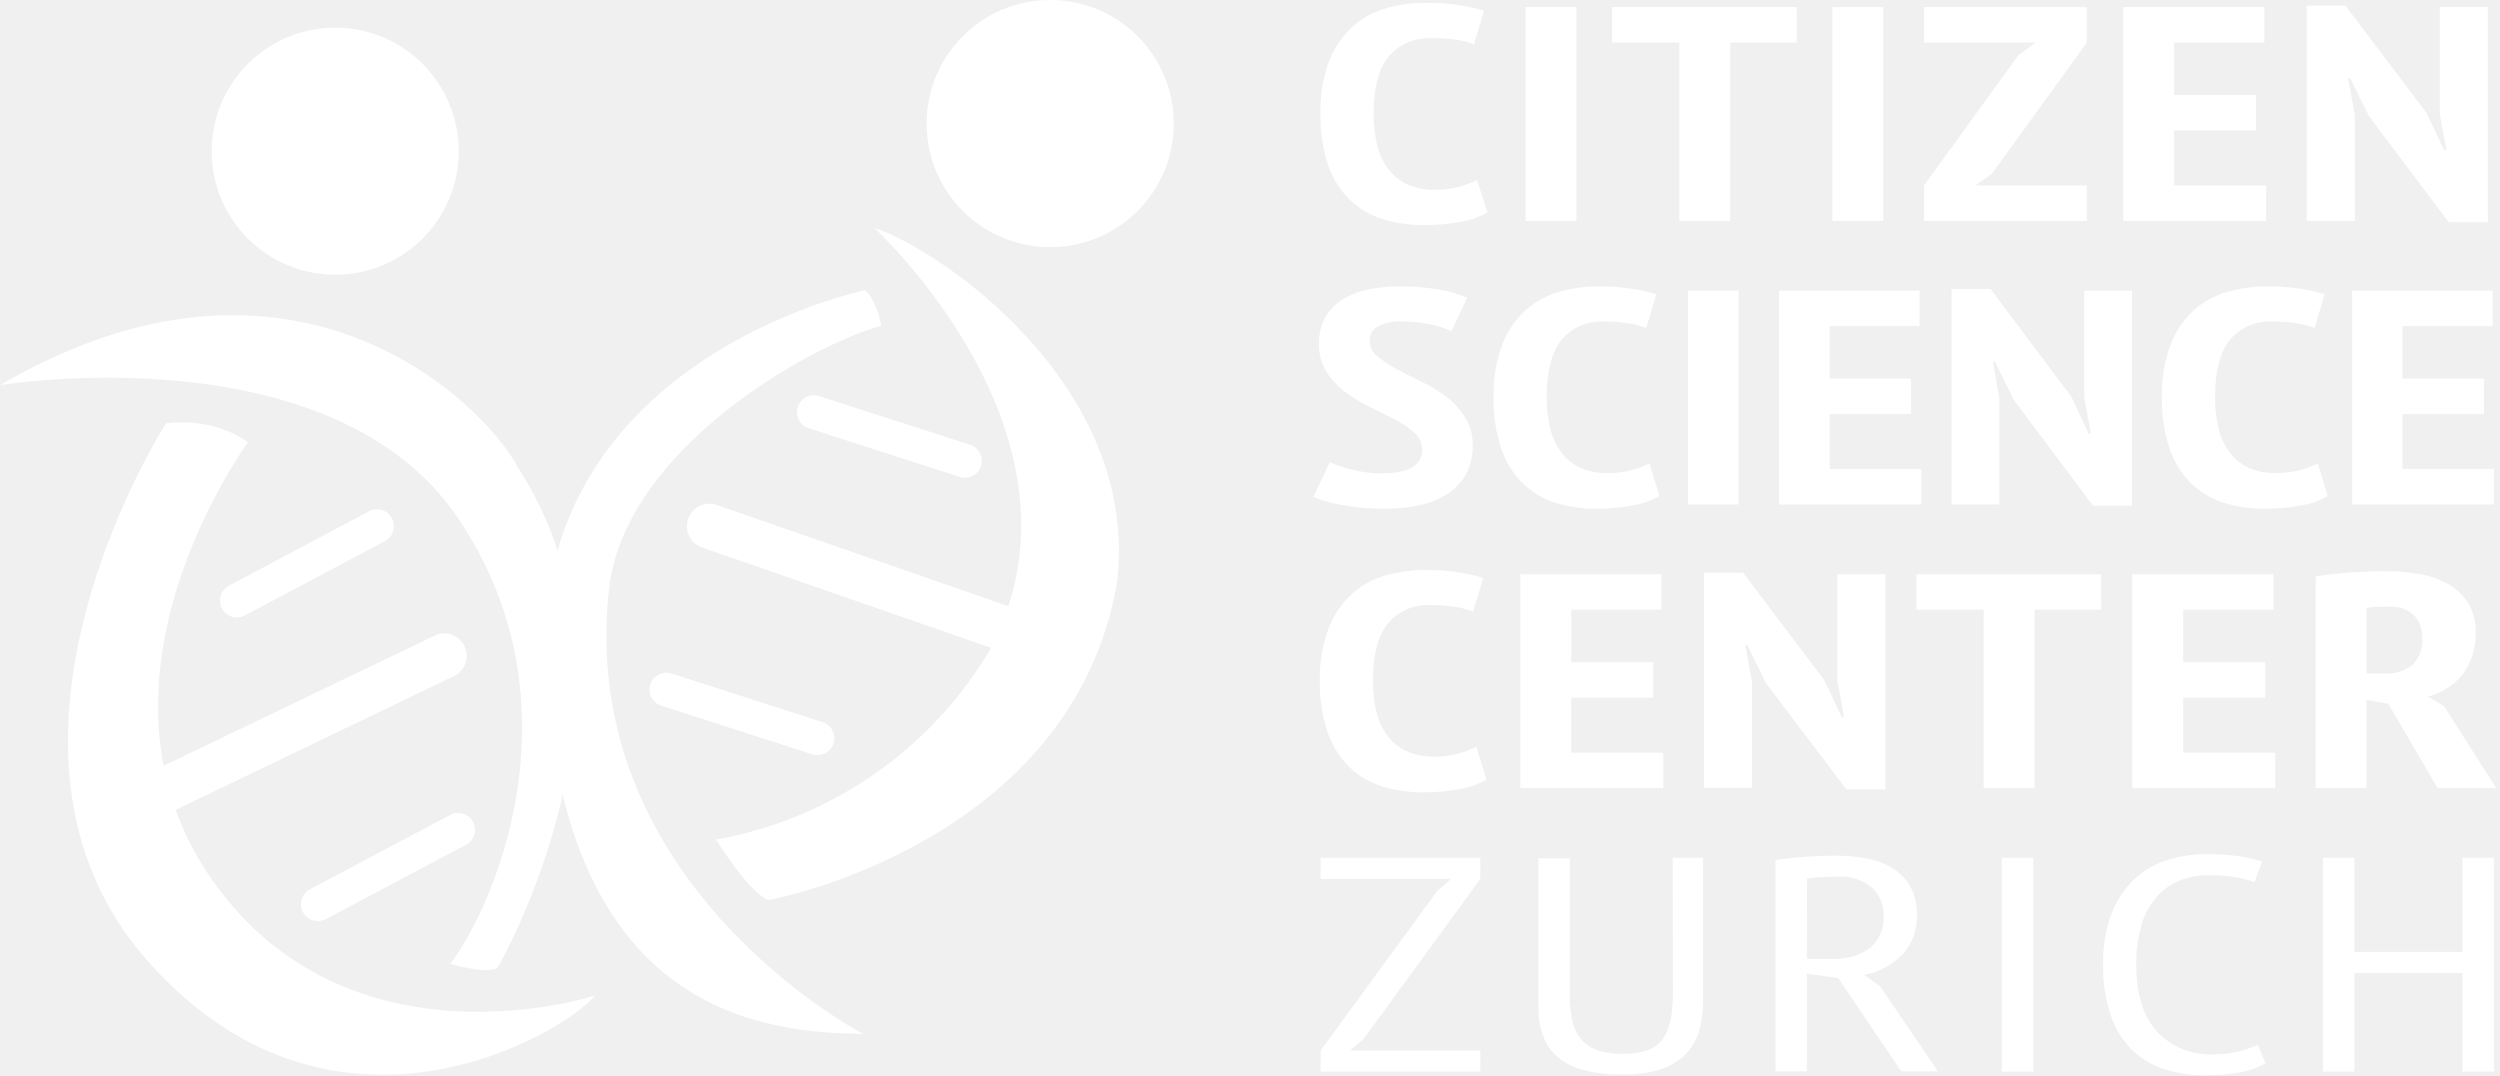
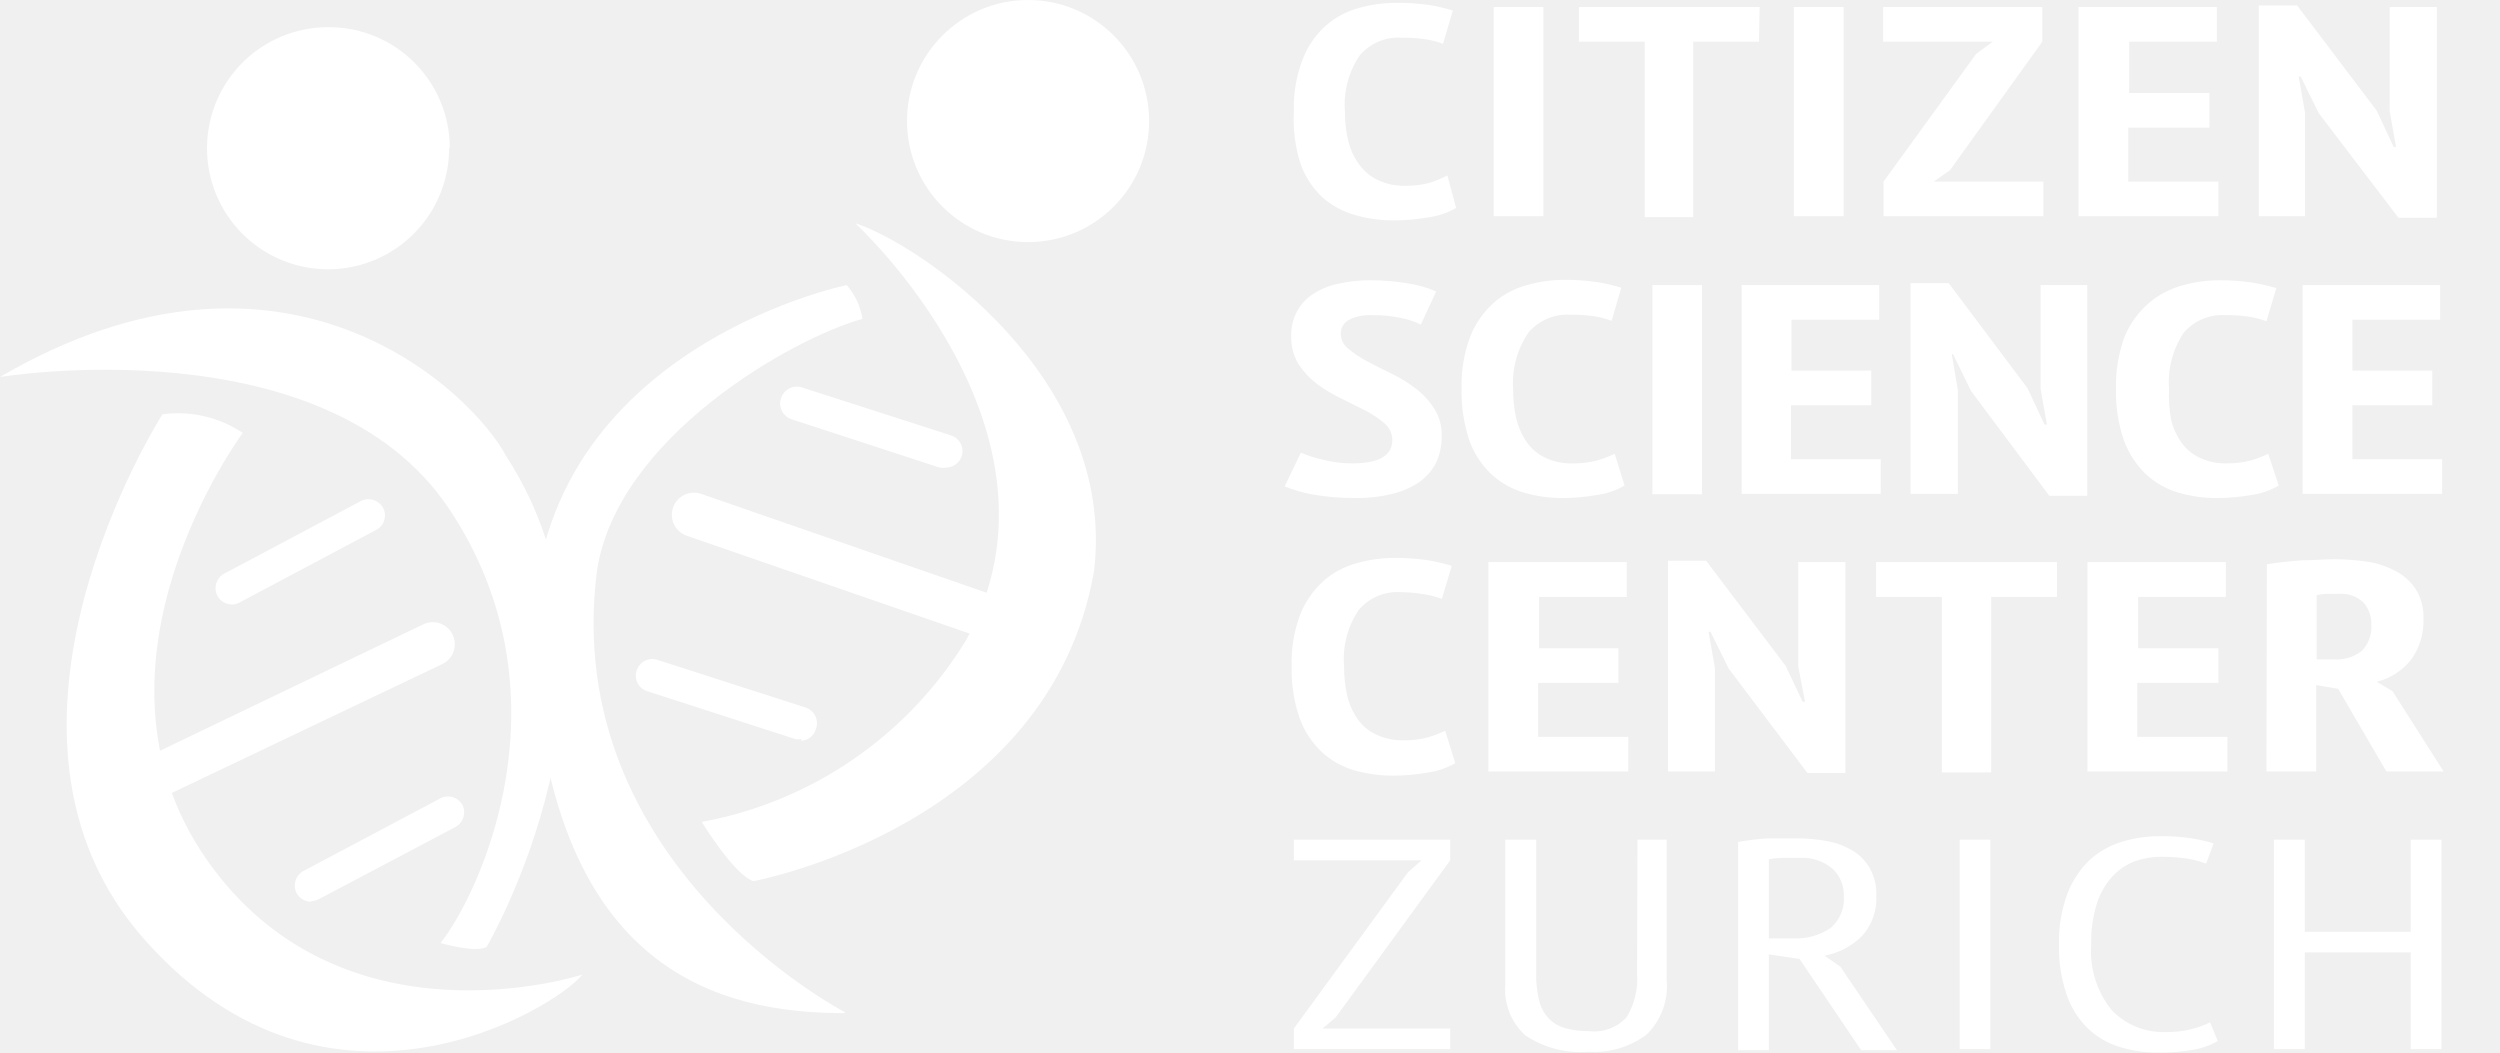
- <svg xmlns="http://www.w3.org/2000/svg" id="Layer_1" data-name="Layer 1" viewBox="0 0 372 160">
+ <svg xmlns="http://www.w3.org/2000/svg" id="Layer_1" data-name="Layer 1" viewBox="0 0 114 48">
  <defs>
    <style>.cls-1{fill:#fff;}</style>
  </defs>
-   <path class="cls-1" d="M24.69,63s-31,48.32-2.58,80.15c27.82,31.18,62.22,10.32,66.41,5,0,0-36.83,12-57.2-17.58S36.9,65.82,36.9,65.82C31.39,61.84,24.69,63,24.69,63" />
-   <path class="cls-1" d="M0,57.31s49.39-8.16,68.22,19.88S73,135.68,67,143.42c0,0,5.24,1.57,7,.63,0,0,24.45-41.68,3-74.61C72.06,60.1,43.74,31.78,0,57.31" />
-   <path class="cls-1" d="M128.41,153.82s-43.24-22.43-37.69-67c3-20.35,29.69-35.36,40.39-38.35,0,0-.53-3.67-2.39-5.28,0,0-50.68,10.32-47.6,57.31s28.27,53.26,47.29,53.33" />
-   <path class="cls-1" d="M130.1,33.92S164.47,65.43,147,97.21a59.65,59.65,0,0,1-40.44,27.72s5,8.15,7.87,9c0,0,45-8.29,51.77-47.15C169.78,57.37,139.68,37,130.1,33.92" />
-   <path class="cls-1" d="M20.44,122.88A3.35,3.35,0,0,1,19,116.51L64.33,94.75a3.35,3.35,0,1,1,2.9,6L21.89,122.55a3.41,3.41,0,0,1-1.45.33" />
-   <path class="cls-1" d="M153.16,98.09a3.4,3.4,0,0,1-1.33-.18l-47.52-16.5a3.35,3.35,0,0,1,2.2-6.32L154,91.58a3.35,3.35,0,0,1-.86,6.51" />
-   <path class="cls-1" d="M143.74,71.08a2.54,2.54,0,0,1-.94-.12l-22.47-7.24a2.51,2.51,0,0,1,1.54-4.78l22.47,7.24a2.51,2.51,0,0,1-.6,4.9" />
-   <path class="cls-1" d="M121.8,112.34a2.62,2.62,0,0,1-1-.12L98.39,105a2.51,2.51,0,1,1,1.54-4.78l22.47,7.24a2.51,2.51,0,0,1-.6,4.9" />
-   <path class="cls-1" d="M35.25,91.88a2.51,2.51,0,0,1-1.18-4.73L54.91,76.08a2.51,2.51,0,0,1,2.36,4.44L36.42,91.58a2.45,2.45,0,0,1-1.17.3" />
-   <path class="cls-1" d="M47.29,137.06a2.51,2.51,0,0,1-1.18-4.73L67,121.26a2.51,2.51,0,0,1,2.35,4.44L48.47,136.77a2.64,2.64,0,0,1-1.18.29" />
-   <path class="cls-1" d="M68.26,22.5A18.38,18.38,0,1,1,49.88,4.12,18.37,18.37,0,0,1,68.26,22.5" />
-   <path class="cls-1" d="M174.66,18.38A18.39,18.39,0,1,1,156.28,0a18.38,18.38,0,0,1,18.38,18.38" />
-   <path class="cls-1" d="M221.33,31.59a11.39,11.39,0,0,1-4.18,1.46,30.53,30.53,0,0,1-5.2.45,20.94,20.94,0,0,1-6-.84A12.3,12.3,0,0,1,201,29.87a13.25,13.25,0,0,1-3.31-5.14,22.26,22.26,0,0,1-1.2-7.81,20.55,20.55,0,0,1,1.35-8,13.45,13.45,0,0,1,3.55-5.07,12.77,12.77,0,0,1,5-2.66,21.82,21.82,0,0,1,5.71-.77,32.06,32.06,0,0,1,5.14.36,26.3,26.3,0,0,1,3.58.82l-1.5,5a13.53,13.53,0,0,0-2.68-.7A22.46,22.46,0,0,0,213,5.69a7.77,7.77,0,0,0-6.38,2.73q-2.22,2.72-2.22,8.54a19.08,19.08,0,0,0,.51,4.57,9.87,9.87,0,0,0,1.62,3.56,7.52,7.52,0,0,0,2.83,2.32,9.4,9.4,0,0,0,4.12.82,13.05,13.05,0,0,0,3.6-.43,17.42,17.42,0,0,0,2.71-1Z" />
-   <path class="cls-1" d="M227,1.06h7.57V32.87H227Z" />
-   <path class="cls-1" d="M267.37,6.33h-9.92V32.87h-7.57V6.33h-10V1.06h27.47Z" />
-   <path class="cls-1" d="M272.65,1.06h7.58V32.87h-7.58Z" />
-   <path class="cls-1" d="M286.3,27.59l14.06-19.4,2.53-1.86H286.3V1.06h24.22V6.33L296.39,25.87l-2.46,1.72h16.59v5.28H286.3Z" />
-   <path class="cls-1" d="M315.93,1.06h21V6.33H323.5v7.81h12.2v5.27H323.5v8.18h13.7v5.28H315.93Z" />
-   <path class="cls-1" d="M352.47,17.23l-2.77-5.59h-.3l1,5.5V32.87h-7.15V.83H349l12.08,16,2.59,5.5h.36l-1-5.4V1.06h7.16v32h-5.83Z" />
-   <path class="cls-1" d="M211.62,66.88a3.21,3.21,0,0,0-1.13-2.47,14.07,14.07,0,0,0-2.84-1.94c-1.13-.6-2.37-1.22-3.7-1.86a22.12,22.12,0,0,1-3.71-2.23,11.64,11.64,0,0,1-2.83-3,7.53,7.53,0,0,1-1.14-4.23,7.72,7.72,0,0,1,.93-3.93,7.46,7.46,0,0,1,2.54-2.64,11.73,11.73,0,0,1,3.82-1.5,22.89,22.89,0,0,1,4.72-.47,33.59,33.59,0,0,1,5.67.45,18.2,18.2,0,0,1,4.36,1.23l-2.33,5a12.9,12.9,0,0,0-3-1,19.78,19.78,0,0,0-4.33-.45,7.3,7.3,0,0,0-3.59.72,2.35,2.35,0,0,0-1.25,2.14A2.92,2.92,0,0,0,204.93,53a16.26,16.26,0,0,0,2.84,1.89c1.14.6,2.37,1.23,3.7,1.88A22.29,22.29,0,0,1,215.18,59,12,12,0,0,1,218,62.09a7.43,7.43,0,0,1,1.14,4.16,8.89,8.89,0,0,1-.93,4.18,7.94,7.94,0,0,1-2.63,2.93,12.63,12.63,0,0,1-4.09,1.75,22.3,22.3,0,0,1-5.31.59,33.4,33.4,0,0,1-6.48-.55,20.05,20.05,0,0,1-4.27-1.22l2.44-5.14a21.3,21.3,0,0,0,3.29,1.09,17.4,17.4,0,0,0,4.48.55Q211.62,70.43,211.62,66.88Z" />
-   <path class="cls-1" d="M246.92,73.79a11.12,11.12,0,0,1-4.15,1.45,29.22,29.22,0,0,1-5.17.46,20.62,20.62,0,0,1-6-.84,12.19,12.19,0,0,1-4.87-2.8,13.2,13.2,0,0,1-3.28-5.13,22.28,22.28,0,0,1-1.2-7.82,20.58,20.58,0,0,1,1.35-8,13.39,13.39,0,0,1,3.52-5.06,12.63,12.63,0,0,1,5-2.66,21.06,21.06,0,0,1,5.67-.77,31.75,31.75,0,0,1,5.11.36,24.34,24.34,0,0,1,3.55.82l-1.49,5a12.51,12.51,0,0,0-2.66-.7,22.2,22.2,0,0,0-3.61-.25,7.69,7.69,0,0,0-6.33,2.72c-1.48,1.82-2.21,4.67-2.21,8.55a19,19,0,0,0,.51,4.56,9.73,9.73,0,0,0,1.61,3.57,7.39,7.39,0,0,0,2.81,2.32,9.41,9.41,0,0,0,4.09.82,13.29,13.29,0,0,0,3.58-.43,15.88,15.88,0,0,0,2.69-1Z" />
-   <path class="cls-1" d="M251.16,43.25h7.53V75.06h-7.53Z" />
-   <path class="cls-1" d="M264.72,43.25h20.91v5.27H272.25v7.82h12.12v5.27H272.25v8.18h13.62v5.27H264.72Z" />
-   <path class="cls-1" d="M299.6,59.43l-2.74-5.59h-.3l.95,5.5V75.06H290.4V43h5.8l12,16,2.57,5.5h.36l-1-5.41V43.25h7.11v32h-5.79Z" />
-   <path class="cls-1" d="M346.37,73.79a11.12,11.12,0,0,1-4.15,1.45,29.31,29.31,0,0,1-5.17.46,20.62,20.62,0,0,1-6-.84,12.19,12.19,0,0,1-4.87-2.8,13.2,13.2,0,0,1-3.28-5.13,22.28,22.28,0,0,1-1.2-7.82,20.58,20.58,0,0,1,1.35-8,13.39,13.39,0,0,1,3.52-5.06,12.56,12.56,0,0,1,5-2.66,21.06,21.06,0,0,1,5.67-.77,31.75,31.75,0,0,1,5.11.36,24.34,24.34,0,0,1,3.55.82l-1.49,5a12.51,12.51,0,0,0-2.66-.7,22.2,22.2,0,0,0-3.61-.25,7.69,7.69,0,0,0-6.33,2.72c-1.48,1.82-2.21,4.67-2.21,8.55a19.54,19.54,0,0,0,.5,4.56,9.91,9.91,0,0,0,1.62,3.57,7.39,7.39,0,0,0,2.81,2.32,9.41,9.41,0,0,0,4.09.82,13.34,13.34,0,0,0,3.58-.43,16.22,16.22,0,0,0,2.69-1Z" />
-   <path class="cls-1" d="M350,43.25h20.91v5.27H357.48v7.82h12.13v5.27H357.48v8.18H371.1v5.27H350Z" />
-   <path class="cls-1" d="M221.19,116a11.54,11.54,0,0,1-4.18,1.45,30.61,30.61,0,0,1-5.2.45,20.9,20.9,0,0,1-6-.84,12.34,12.34,0,0,1-4.9-2.79,13.27,13.27,0,0,1-3.3-5.14,22,22,0,0,1-1.21-7.81,20.39,20.39,0,0,1,1.36-8,13.55,13.55,0,0,1,3.54-5.07,12.94,12.94,0,0,1,5-2.66,21.76,21.76,0,0,1,5.71-.77,30.93,30.93,0,0,1,5.14.37,24.85,24.85,0,0,1,3.57.81L219.2,91a13.21,13.21,0,0,0-2.67-.71,23.8,23.8,0,0,0-3.64-.25,7.75,7.75,0,0,0-6.37,2.73q-2.22,2.73-2.22,8.54a19.08,19.08,0,0,0,.51,4.57,9.91,9.91,0,0,0,1.62,3.57,7.34,7.34,0,0,0,2.83,2.31,9.39,9.39,0,0,0,4.11.82,13.13,13.13,0,0,0,3.61-.43,16.91,16.91,0,0,0,2.7-1Z" />
-   <path class="cls-1" d="M226.23,85.45h21v5.27H233.81v7.82H246v5.27h-12.2V112h13.7v5.27H226.23Z" />
-   <path class="cls-1" d="M262.77,101.63,260,96h-.3l1,5.49v15.73h-7.15v-32h5.83l12.08,16,2.58,5.5h.36l-1-5.41V85.45h7.15v32h-5.83Z" />
-   <path class="cls-1" d="M312.66,90.72h-9.92v26.54h-7.57V90.72h-10V85.45h27.47Z" />
-   <path class="cls-1" d="M317.28,85.45h21v5.27H324.86v7.82h12.2v5.27h-12.2V112h13.7v5.27H317.28Z" />
-   <path class="cls-1" d="M344.57,85.77a50.87,50.87,0,0,1,5.29-.59c1.88-.12,3.5-.19,4.87-.19a32.36,32.36,0,0,1,5,.39,13.57,13.57,0,0,1,4.35,1.41,8.45,8.45,0,0,1,3.07,2.77A7.81,7.81,0,0,1,368.37,94a9.94,9.94,0,0,1-1.89,6.29,9.58,9.58,0,0,1-5.2,3.35l2.4,1.45,7.76,12.18h-8.72l-7.33-12.54-3.25-.6v13.14h-7.57Zm7.57,14.45h2.59a6.15,6.15,0,0,0,4.26-1.3,5.1,5.1,0,0,0,1.45-4,4.68,4.68,0,0,0-1.21-3.34,4.94,4.94,0,0,0-3.78-1.29c-.64,0-1.26,0-1.87,0a7.77,7.77,0,0,0-1.44.18Z" />
-   <path class="cls-1" d="M196.51,156.32l17.34-23.72,2.06-1.82h-19.4v-3.14h23.76v3.14l-17.4,23.86-2,1.68h19.4v3.13H196.51Z" />
-   <path class="cls-1" d="M248.9,127.64h4.5V149q0,5.76-3.09,8.34t-8.77,2.56q-6.61,0-9.63-2.5t-3-7.68v-22h4.68v20.27a16.3,16.3,0,0,0,.44,4.14,6,6,0,0,0,1.43,2.72,5.62,5.62,0,0,0,2.5,1.5,12.51,12.51,0,0,0,3.68.46q4.11,0,5.7-2.09t1.59-6.73Z" />
-   <path class="cls-1" d="M264.19,128a43.08,43.08,0,0,1,4.52-.52c1.64-.11,3.15-.16,4.52-.16a24.48,24.48,0,0,1,4.62.43,11.2,11.2,0,0,1,3.8,1.46,7.73,7.73,0,0,1,2.59,2.68,8.18,8.18,0,0,1,1,4.16,8.44,8.44,0,0,1-2.15,6,10.73,10.73,0,0,1-5.71,3l2.37,1.69,8.61,12.67H282.9l-9.36-13.86-4.68-.68v14.54h-4.67Zm4.67,14.68h3.75a9,9,0,0,0,5.61-1.59,5.76,5.76,0,0,0,2.06-4.86,5.46,5.46,0,0,0-1.72-4.14,7.08,7.08,0,0,0-5.08-1.63c-.83,0-1.69,0-2.59.06a16.14,16.14,0,0,0-2,.21Z" />
-   <path class="cls-1" d="M297.87,127.64h4.68v31.81h-4.68Z" />
-   <path class="cls-1" d="M337.1,158.23a11.2,11.2,0,0,1-3.93,1.36,29.56,29.56,0,0,1-5,.41,19.62,19.62,0,0,1-6.11-.91,12.19,12.19,0,0,1-4.83-2.88,13.08,13.08,0,0,1-3.15-5.12,22.38,22.38,0,0,1-1.13-7.54,20.42,20.42,0,0,1,1.28-7.68,14,14,0,0,1,3.4-5.09,12.86,12.86,0,0,1,4.9-2.82,19.27,19.27,0,0,1,5.71-.86,32,32,0,0,1,4.95.32,23.8,23.8,0,0,1,3.4.77l-1.12,3.09a14,14,0,0,0-2.93-.77,24.53,24.53,0,0,0-3.87-.28,11.87,11.87,0,0,0-4.11.71,8.92,8.92,0,0,0-3.43,2.27,11.22,11.22,0,0,0-2.38,4.11,19.46,19.46,0,0,0-.87,6.23q0,6.63,3.12,10a10.8,10.8,0,0,0,8.3,3.34,15,15,0,0,0,6.67-1.45Z" />
-   <path class="cls-1" d="M366.42,144.78H350.33v14.67h-4.68V127.64h4.68v14h16.09v-14h4.68v31.81h-4.68Z" />
+   <path class="cls-1" d="M7.41,18.89s-9.29,14.49-.78,24C15,52.29,25.3,46,26.56,44.44c0,0-11,3.6-17.16-5.28s1.67-19.42,1.67-19.42a5.34,5.34,0,0,0-3.66-.85" />
+   <path class="cls-1" d="M0,17.19s14.82-2.45,20.47,6S21.91,40.7,20.09,43c0,0,1.57.47,2.1.18,0,0,7.34-12.5.89-22.38C21.62,18,13.12,9.53,0,17.19" />
+   <path class="cls-1" d="M38.52,46.15s-13-6.73-11.3-20.11c.91-6.1,8.9-10.61,12.11-11.5A3.09,3.09,0,0,0,38.61,13s-15.2,3.1-14.27,17.2,8.48,16,14.18,16" />
+   <path class="cls-1" d="M39,10.18s10.31,9.45,5.06,19A17.9,17.9,0,0,1,32,37.48s1.49,2.44,2.36,2.7c0,0,13.51-2.49,15.53-14.15C50.93,17.21,41.91,11.11,39,10.18" />
+   <path class="cls-1" d="M6.13,36.86A1,1,0,0,1,5.7,35l13.6-6.53a1,1,0,0,1,.87,1.81L6.57,36.76a1,1,0,0,1-.44.1" />
+   <path class="cls-1" d="M46,29.43a1.11,1.11,0,0,1-.4-.06L31.29,24.42A1,1,0,1,1,32,22.53l14.26,4.94a1,1,0,0,1-.26,2" />
+   <path class="cls-1" d="M43.12,21.32a.67.67,0,0,1-.28,0L36.1,19.12a.76.76,0,0,1-.49-.95.76.76,0,0,1,1-.49l6.74,2.17a.75.75,0,0,1-.18,1.47" />
+   <path class="cls-1" d="M36.54,33.7a.67.67,0,0,1-.28,0l-6.74-2.18a.74.74,0,0,1-.49-.94.75.75,0,0,1,.95-.49l6.74,2.17a.75.75,0,0,1,.48,1,.74.74,0,0,1-.66.52" />
+   <path class="cls-1" d="M10.57,27.56a.73.73,0,0,1-.66-.4.75.75,0,0,1,.31-1l6.25-3.32a.76.76,0,0,1,1,.32.74.74,0,0,1-.31,1l-6.25,3.32a.8.8,0,0,1-.36.09" />
+   <path class="cls-1" d="M14.19,41.12a.77.77,0,0,1-.67-.4.76.76,0,0,1,.31-1l6.26-3.32a.75.75,0,0,1,1,.31.76.76,0,0,1-.32,1L14.54,41a.73.73,0,0,1-.35.09" />
+   <path class="cls-1" d="M20.48,6.75A5.52,5.52,0,1,1,15,1.24a5.51,5.51,0,0,1,5.51,5.51" />
+   <path class="cls-1" d="M52.4,5.51A5.52,5.52,0,1,1,46.88,0,5.52,5.52,0,0,1,52.4,5.51" />
+   <path class="cls-1" d="M66.4,9.48a3.38,3.38,0,0,1-1.25.43,9.32,9.32,0,0,1-1.56.14,6.26,6.26,0,0,1-1.82-.25A3.86,3.86,0,0,1,60.3,9a3.94,3.94,0,0,1-1-1.54A6.71,6.71,0,0,1,59,5.07a6.1,6.1,0,0,1,.41-2.39,3.94,3.94,0,0,1,1.06-1.52,3.74,3.74,0,0,1,1.51-.8A6.18,6.18,0,0,1,63.64.13a9.94,9.94,0,0,1,1.54.1,8.22,8.22,0,0,1,1.07.25L65.8,2a3.7,3.7,0,0,0-.8-.21,7,7,0,0,0-1.09-.07A2.3,2.3,0,0,0,62,2.53a4,4,0,0,0-.67,2.56,5.37,5.37,0,0,0,.16,1.37A3,3,0,0,0,62,7.53a2.2,2.2,0,0,0,.85.69,2.73,2.73,0,0,0,1.23.25,3.83,3.83,0,0,0,1.09-.13A5.07,5.07,0,0,0,66,8Z" />
+   <path class="cls-1" d="M68.11.32h2.27V9.86H68.11Z" />
+   <path class="cls-1" d="M80.21,1.9h-3v8H75v-8H72V.32h8.24Z" />
+   <path class="cls-1" d="M81.8.32h2.27V9.86H81.8Z" />
+   <path class="cls-1" d="M85.89,8.28l4.22-5.82.76-.56h-5V.32h7.26V1.9L88.92,7.76l-.74.52h5V9.86H85.89Z" />
+   <path class="cls-1" d="M94.78.32h6.31V1.9h-4V4.24h3.66V5.82H97.05V8.28h4.11V9.86H94.78Z" />
+   <path class="cls-1" d="M105.74,5.17l-.83-1.68h-.09l.29,1.65V9.86H103V.25h1.75l3.63,4.8.77,1.65h.11l-.29-1.63V.32h2.15V9.93h-1.75Z" />
+   <path class="cls-1" d="M63.49,20.06a1,1,0,0,0-.34-.74,4.49,4.49,0,0,0-.85-.58l-1.12-.56a6.77,6.77,0,0,1-1.11-.66,3.81,3.81,0,0,1-.85-.9,2.33,2.33,0,0,1-.34-1.27,2.27,2.27,0,0,1,.28-1.18,2.21,2.21,0,0,1,.76-.79,3.29,3.29,0,0,1,1.15-.45,6.35,6.35,0,0,1,1.41-.15,10.2,10.2,0,0,1,1.71.14,5.21,5.21,0,0,1,1.3.37l-.7,1.51a3.59,3.59,0,0,0-.9-.3,5.91,5.91,0,0,0-1.3-.13,2.2,2.2,0,0,0-1.07.21.7.7,0,0,0-.38.65.87.87,0,0,0,.34.67,5,5,0,0,0,.85.57c.34.18.71.37,1.11.56a6.86,6.86,0,0,1,1.11.68,3.53,3.53,0,0,1,.85.92,2.2,2.2,0,0,1,.34,1.24,2.75,2.75,0,0,1-.27,1.26,2.47,2.47,0,0,1-.79.88,3.83,3.83,0,0,1-1.23.52,6.55,6.55,0,0,1-1.59.18,11.13,11.13,0,0,1-2-.16,6.58,6.58,0,0,1-1.28-.37l.74-1.54a5.1,5.1,0,0,0,1,.32,5.29,5.29,0,0,0,1.34.17C62.89,21.13,63.49,20.77,63.49,20.06Z" />
+   <path class="cls-1" d="M74.08,22.14a3.38,3.38,0,0,1-1.25.43,9.11,9.11,0,0,1-1.55.14,6.17,6.17,0,0,1-1.8-.25A3.75,3.75,0,0,1,68,21.62a4,4,0,0,1-1-1.54,7,7,0,0,1-.35-2.35,6.2,6.2,0,0,1,.4-2.4,4.1,4.1,0,0,1,1.06-1.52A3.76,3.76,0,0,1,69.63,13a6.19,6.19,0,0,1,1.71-.24,9.79,9.79,0,0,1,1.53.11,8.42,8.42,0,0,1,1.06.25l-.44,1.51a4,4,0,0,0-.8-.21,7,7,0,0,0-1.09-.07,2.33,2.33,0,0,0-1.9.81A4.08,4.08,0,0,0,69,17.75a5.87,5.87,0,0,0,.15,1.37,3.19,3.19,0,0,0,.49,1.07,2.17,2.17,0,0,0,.84.69,2.73,2.73,0,0,0,1.23.25A4.12,4.12,0,0,0,72.82,21a5.07,5.07,0,0,0,.81-.31Z" />
+   <path class="cls-1" d="M75.35,13h2.26v9.54H75.35Z" />
+   <path class="cls-1" d="M79.42,13h6.27v1.58h-4V16.9h3.64v1.58H81.67v2.46h4.09v1.58H79.42Z" />
+   <path class="cls-1" d="M89.88,17.83l-.82-1.68H89l.28,1.65v4.72H87.12V12.91h1.74l3.6,4.8.77,1.65h.11l-.29-1.63V13h2.13v9.61H93.45Z" />
+   <path class="cls-1" d="M103.91,22.14a3.33,3.33,0,0,1-1.24.43,9.11,9.11,0,0,1-1.55.14,6.07,6.07,0,0,1-1.8-.25,3.72,3.72,0,0,1-1.47-.84,4.12,4.12,0,0,1-1-1.54,6.71,6.71,0,0,1-.36-2.35,6.4,6.4,0,0,1,.4-2.4A4.1,4.1,0,0,1,98,13.81a3.87,3.87,0,0,1,1.5-.79,6.18,6.18,0,0,1,1.7-.24,9.7,9.7,0,0,1,1.53.11,8.64,8.64,0,0,1,1.07.25l-.45,1.51a3.86,3.86,0,0,0-.8-.21,6.74,6.74,0,0,0-1.08-.07,2.31,2.31,0,0,0-1.9.81,4.08,4.08,0,0,0-.66,2.57A5.87,5.87,0,0,0,99,19.12a3,3,0,0,0,.48,1.07,2.17,2.17,0,0,0,.84.69,2.73,2.73,0,0,0,1.23.25,4.2,4.2,0,0,0,1.08-.13,4.94,4.94,0,0,0,.8-.31Z" />
+   <path class="cls-1" d="M105,13h6.27v1.58h-4V16.9h3.64v1.58h-3.64v2.46h4.09v1.58H105Z" />
+   <path class="cls-1" d="M66.36,34.8a3.44,3.44,0,0,1-1.26.43,9.14,9.14,0,0,1-1.56.14,6.54,6.54,0,0,1-1.81-.25,3.72,3.72,0,0,1-1.47-.84,4,4,0,0,1-1-1.54,6.71,6.71,0,0,1-.36-2.35,6.2,6.2,0,0,1,.4-2.4,4.24,4.24,0,0,1,1.07-1.52,3.87,3.87,0,0,1,1.5-.79,6.32,6.32,0,0,1,1.72-.24,9.84,9.84,0,0,1,1.54.11,8.64,8.64,0,0,1,1.07.25l-.45,1.51a4,4,0,0,0-.8-.21A7,7,0,0,0,63.87,27a2.33,2.33,0,0,0-1.91.81,4,4,0,0,0-.67,2.57,5.87,5.87,0,0,0,.15,1.37,3,3,0,0,0,.49,1.07,2.13,2.13,0,0,0,.85.69,2.87,2.87,0,0,0,1.23.25,4.2,4.2,0,0,0,1.08-.13,5.07,5.07,0,0,0,.81-.31Z" />
+   <path class="cls-1" d="M67.87,25.63h6.31v1.59h-4v2.34H73.8v1.58H70.14V33.6h4.11v1.58H67.87Z" />
+   <path class="cls-1" d="M78.83,30.49,78,28.81h-.09l.29,1.65v4.72H76.06V25.57H77.8l3.63,4.8L82.2,32h.11L82,30.39V25.63h2.15v9.62H82.42Z" />
+   <path class="cls-1" d="M93.8,27.22h-3v8H88.55v-8h-3V25.63H93.8Z" />
+   <path class="cls-1" d="M95.19,25.63h6.31v1.59h-4v2.34h3.66v1.58H97.46V33.6h4.11v1.58H95.19Z" />
+   <path class="cls-1" d="M103.37,25.73q.73-.12,1.59-.18c.56,0,1.05-.05,1.46-.05a10.62,10.62,0,0,1,1.51.11,4,4,0,0,1,1.31.43,2.46,2.46,0,0,1,.92.83,2.37,2.37,0,0,1,.35,1.33,3,3,0,0,1-.57,1.89,2.91,2.91,0,0,1-1.56,1l.72.43,2.33,3.66h-2.61l-2.2-3.77-1-.17v3.94h-2.27Zm2.27,4.34h.78a1.87,1.87,0,0,0,1.28-.39,1.54,1.54,0,0,0,.43-1.21,1.41,1.41,0,0,0-.36-1,1.48,1.48,0,0,0-1.14-.39h-.55a2.22,2.22,0,0,0-.44.06Z" />
+   <path class="cls-1" d="M59,46.9l5.2-7.12.62-.55H59v-.94h7.13v.94l-5.22,7.16-.6.51h5.82v.94H59Z" />
+   <path class="cls-1" d="M74.67,38.29H76v6.4a3.07,3.07,0,0,1-.93,2.5,4,4,0,0,1-2.63.77,4.53,4.53,0,0,1-2.89-.75,2.83,2.83,0,0,1-.91-2.3V38.29h1.41v6.08a4.86,4.86,0,0,0,.13,1.24,1.84,1.84,0,0,0,.43.82,1.68,1.68,0,0,0,.75.45,3.82,3.82,0,0,0,1.1.14,2,2,0,0,0,1.71-.63,3.35,3.35,0,0,0,.48-2Z" />
+   <path class="cls-1" d="M79.26,38.39a12.52,12.52,0,0,1,1.35-.16c.5,0,1,0,1.36,0a7.52,7.52,0,0,1,1.38.13,3.58,3.58,0,0,1,1.15.44,2.27,2.27,0,0,1,.77.8,2.41,2.41,0,0,1,.29,1.25,2.54,2.54,0,0,1-.64,1.82,3.29,3.29,0,0,1-1.72.91l.72.5,2.58,3.81H84.87l-2.81-4.16-1.4-.21v4.37h-1.4Zm1.4,4.4h1.12a2.78,2.78,0,0,0,1.69-.47,1.74,1.74,0,0,0,.61-1.46,1.64,1.64,0,0,0-.51-1.24,2.12,2.12,0,0,0-1.53-.5l-.77,0a3.75,3.75,0,0,0-.61.06Z" />
+   <path class="cls-1" d="M89.36,38.29h1.4v9.55h-1.4Z" />
+   <path class="cls-1" d="M101.13,47.47a3.27,3.27,0,0,1-1.18.41,8.9,8.9,0,0,1-1.49.12,6,6,0,0,1-1.84-.27,3.64,3.64,0,0,1-1.45-.87,3.9,3.9,0,0,1-.94-1.53,6.62,6.62,0,0,1-.34-2.27,6.25,6.25,0,0,1,.38-2.3,4.27,4.27,0,0,1,1-1.53,3.86,3.86,0,0,1,1.47-.84,5.86,5.86,0,0,1,1.71-.26,8.78,8.78,0,0,1,1.49.1,7.09,7.09,0,0,1,1,.23l-.34.92a4.48,4.48,0,0,0-.88-.23,7.82,7.82,0,0,0-1.16-.08,3.61,3.61,0,0,0-1.23.21,2.69,2.69,0,0,0-1,.68,3.31,3.31,0,0,0-.71,1.24,5.64,5.64,0,0,0-.26,1.86,4.28,4.28,0,0,0,.93,3,3.25,3.25,0,0,0,2.49,1,4.36,4.36,0,0,0,1.14-.13,4.24,4.24,0,0,0,.86-.31Z" />
+   <path class="cls-1" d="M109.93,43.43H105.1v4.41h-1.41V38.29h1.41v4.2h4.83v-4.2h1.4v9.55h-1.4Z" />
</svg>
